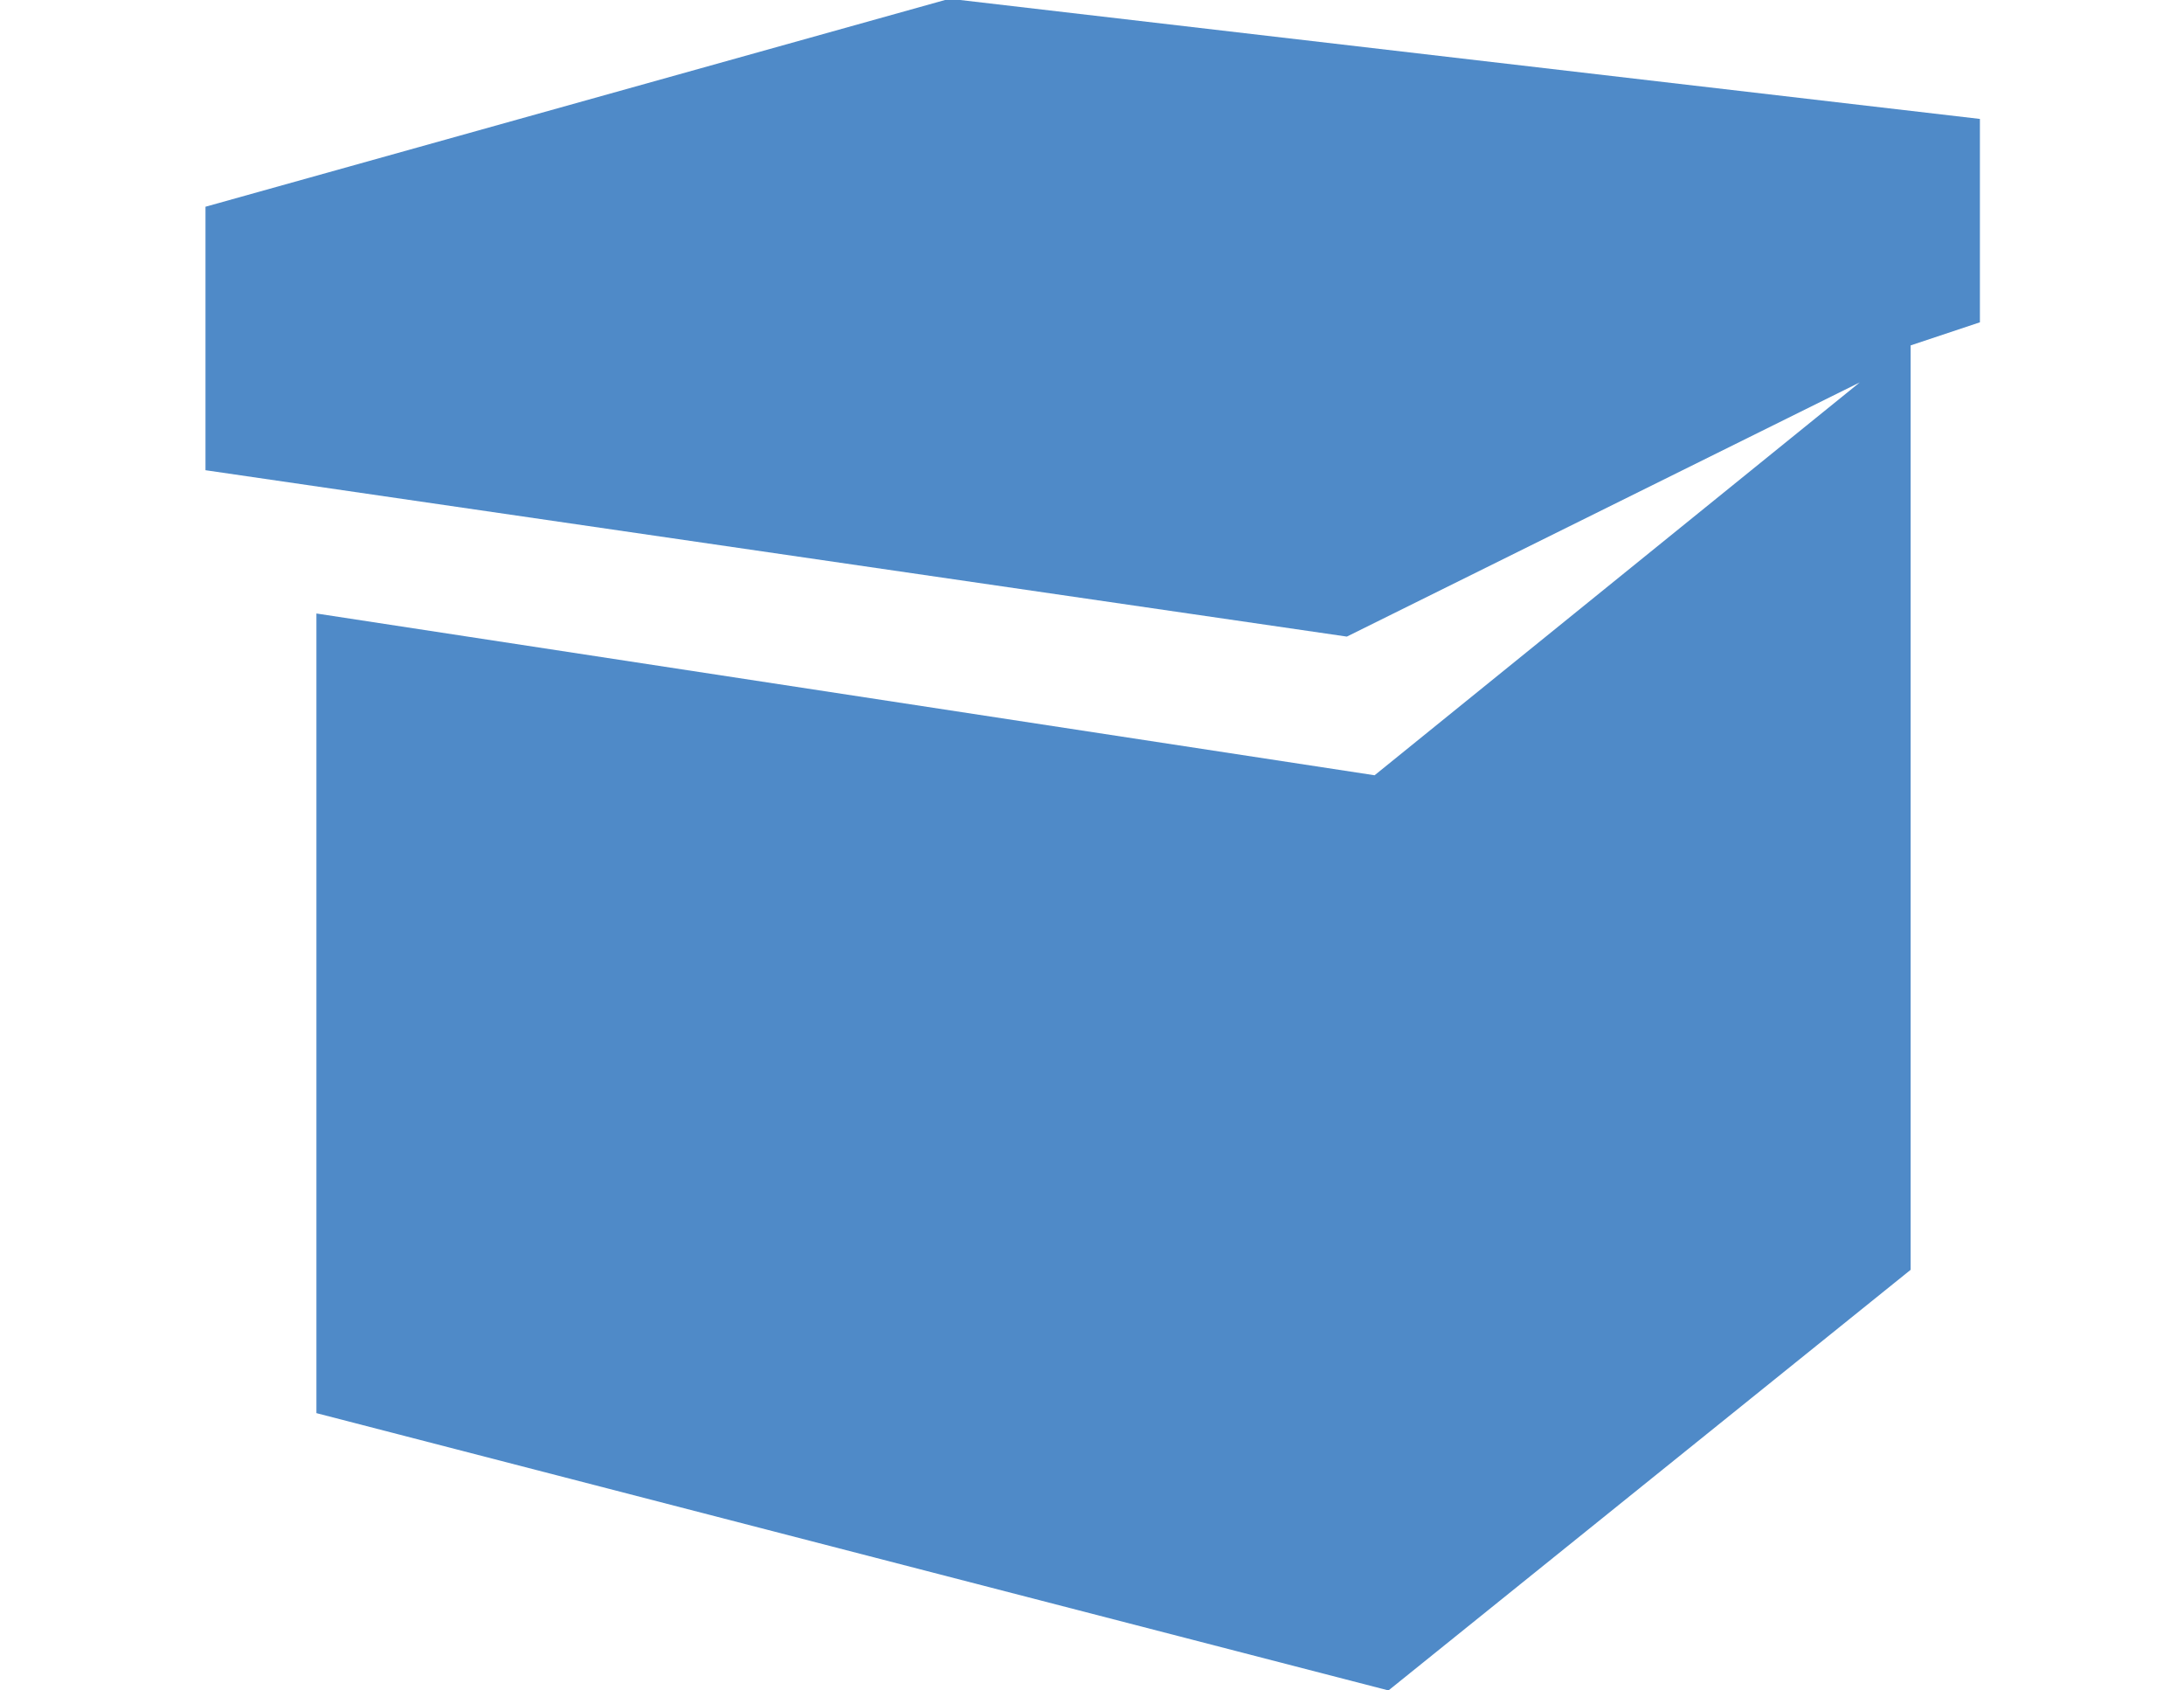
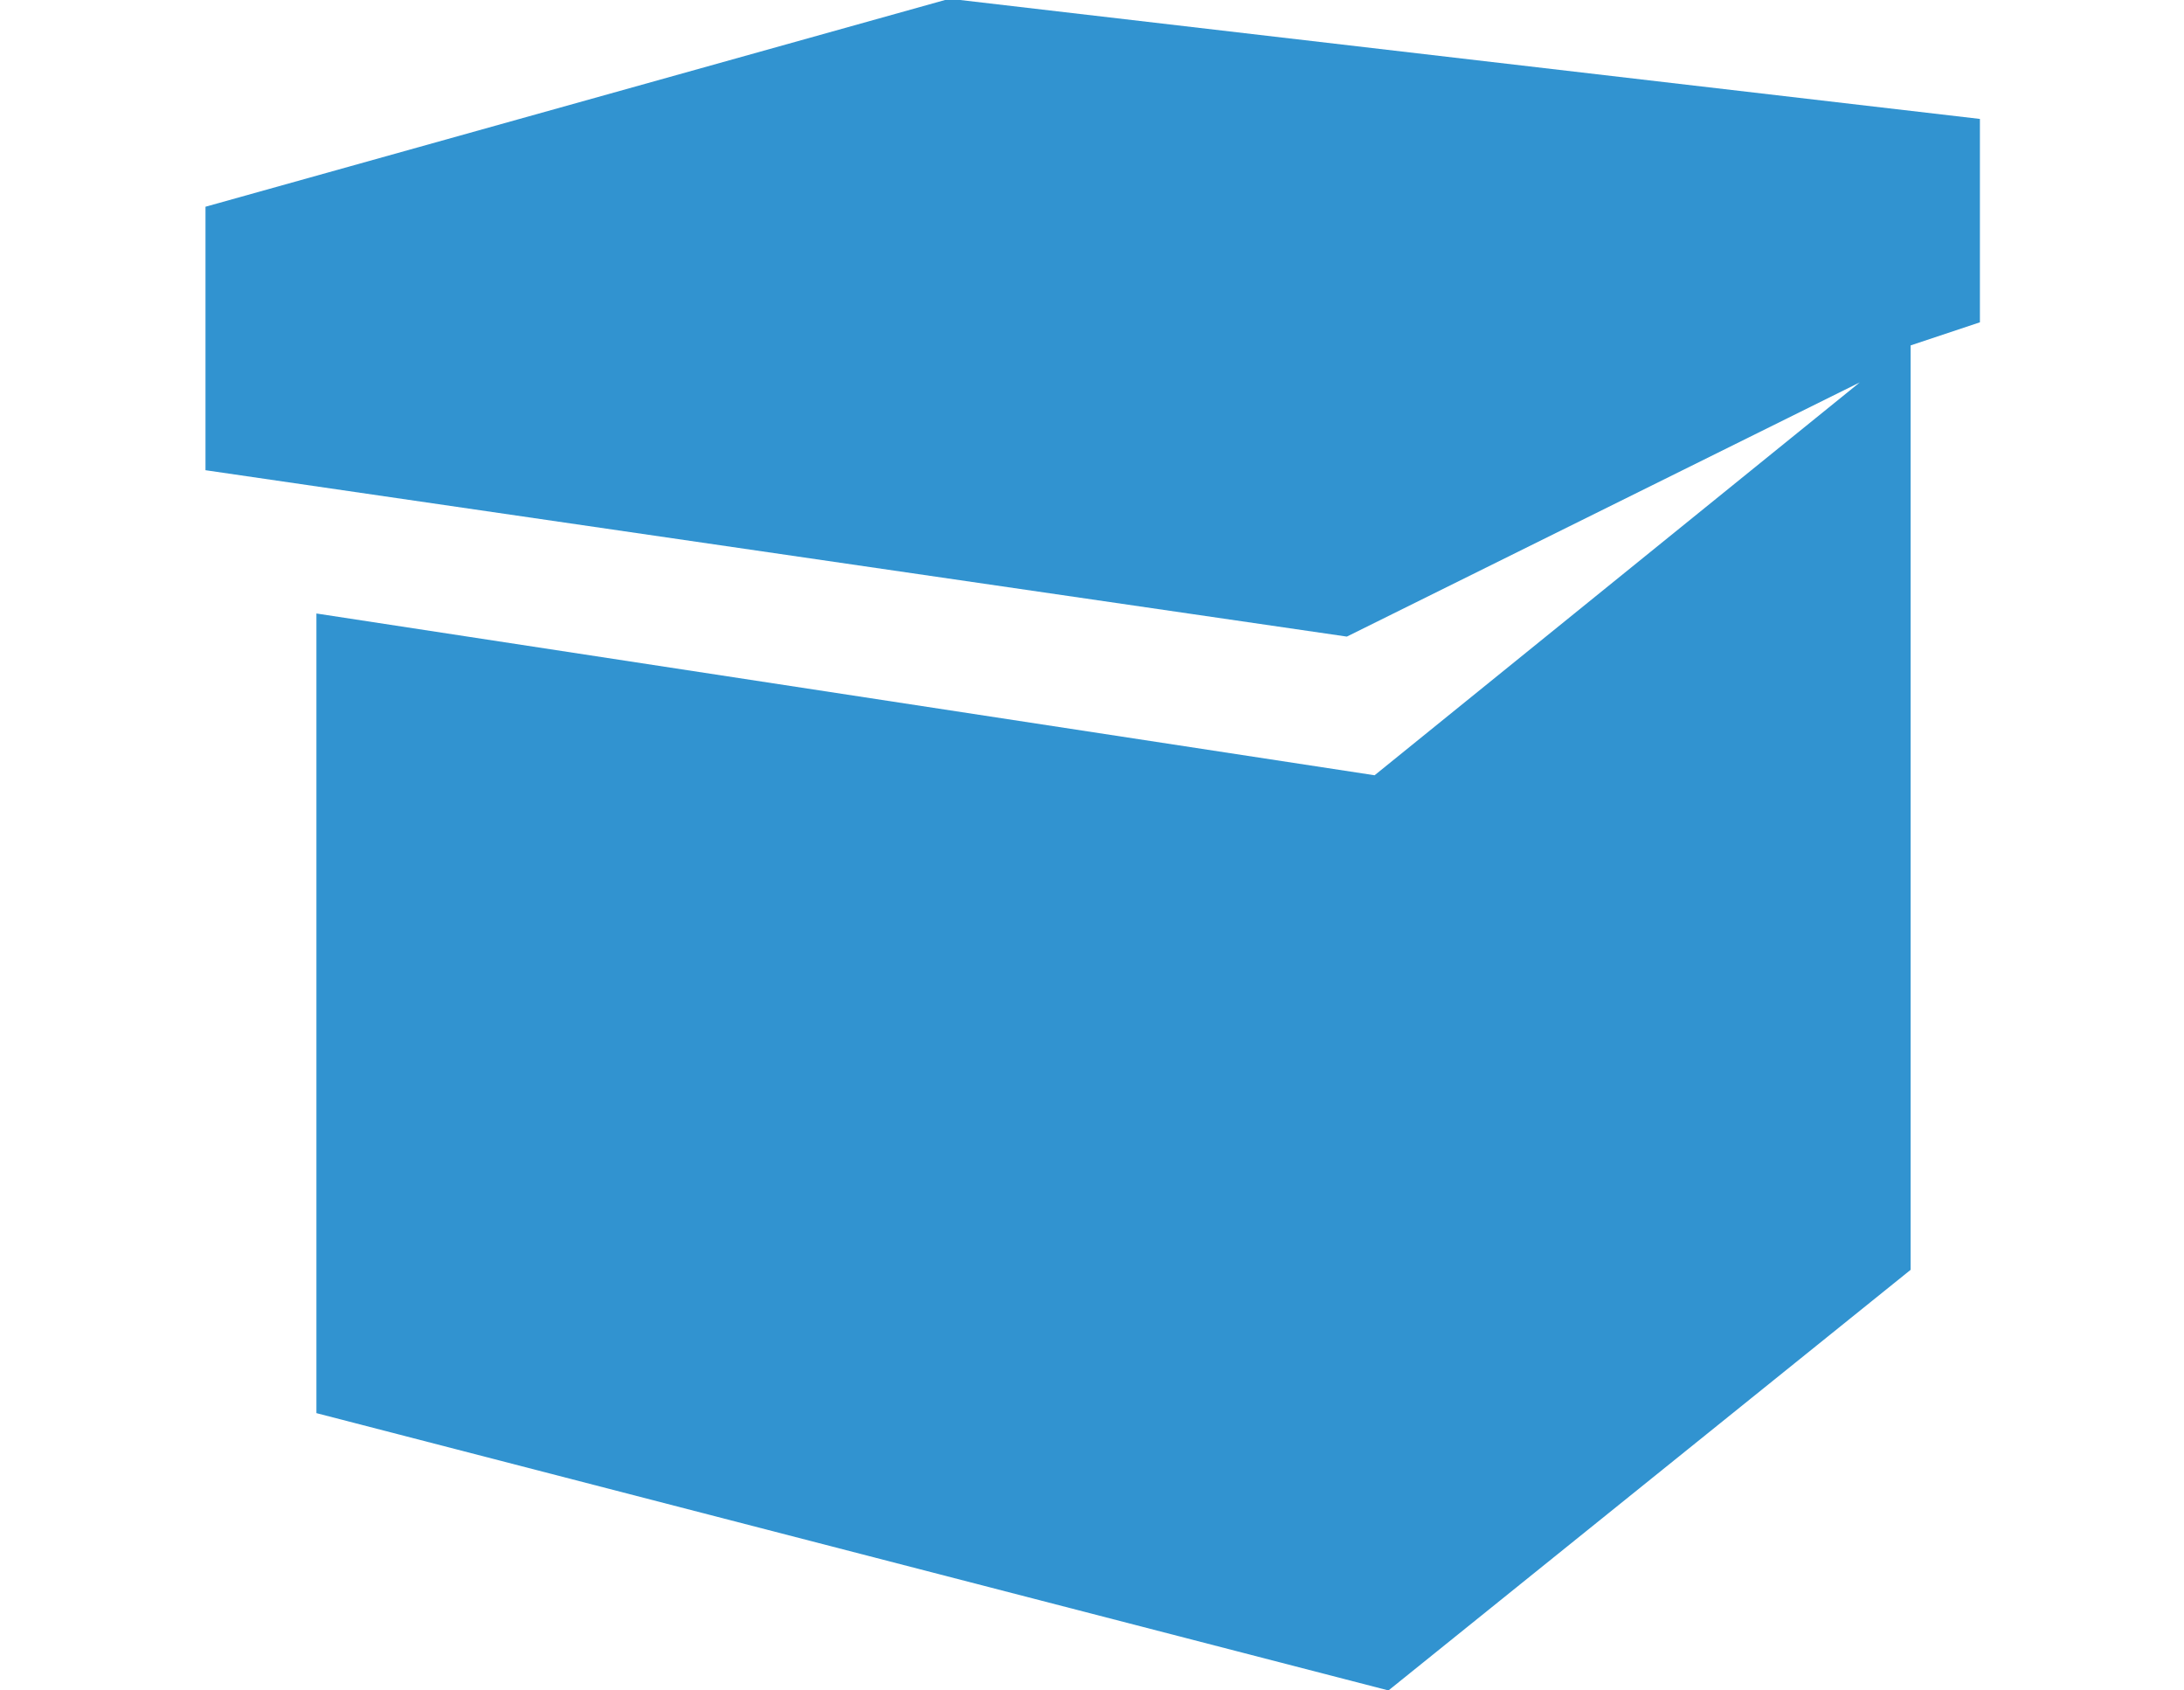
<svg xmlns="http://www.w3.org/2000/svg" id="Layer_1" data-name="Layer 1" viewBox="0 0 791.48 612">
  <defs>
-     <style>.cls-1{fill:#4f8ac8;}</style>
+     <style>.cls-1{fill:#3193d0;}</style>
  </defs>
  <polygon class="cls-1" points="344.09 -0.45 74.47 74.9 74.47 170.36 488.1 230.64 673.99 138.54 498.15 280.88 114.67 222.27 114.67 511.98 503.18 612.45 692.41 460.06 692.41 125.14 717.52 116.77 717.52 43.09 344.09 -0.45" />
</svg>
